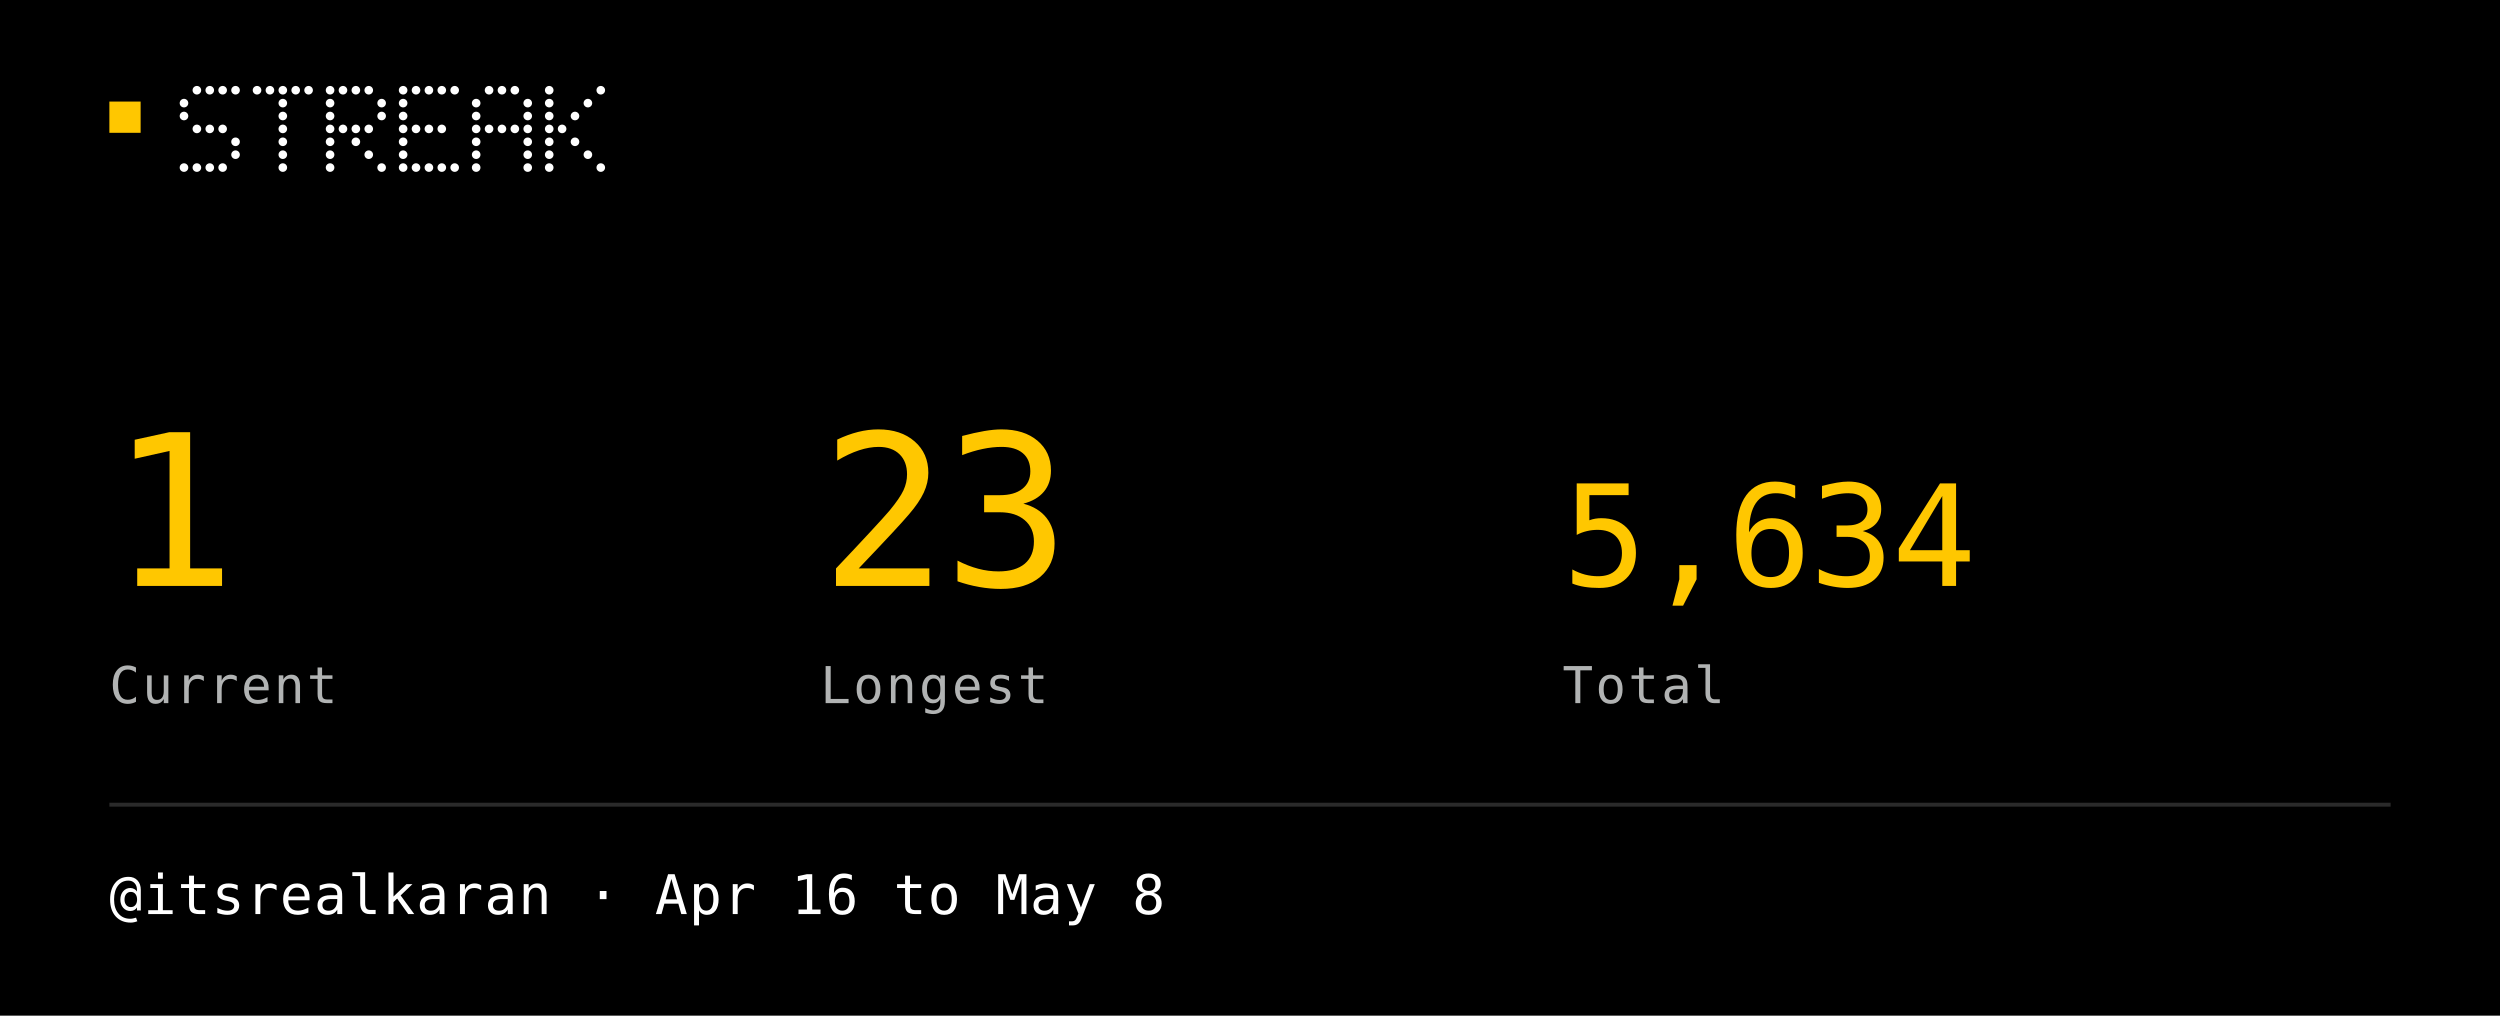
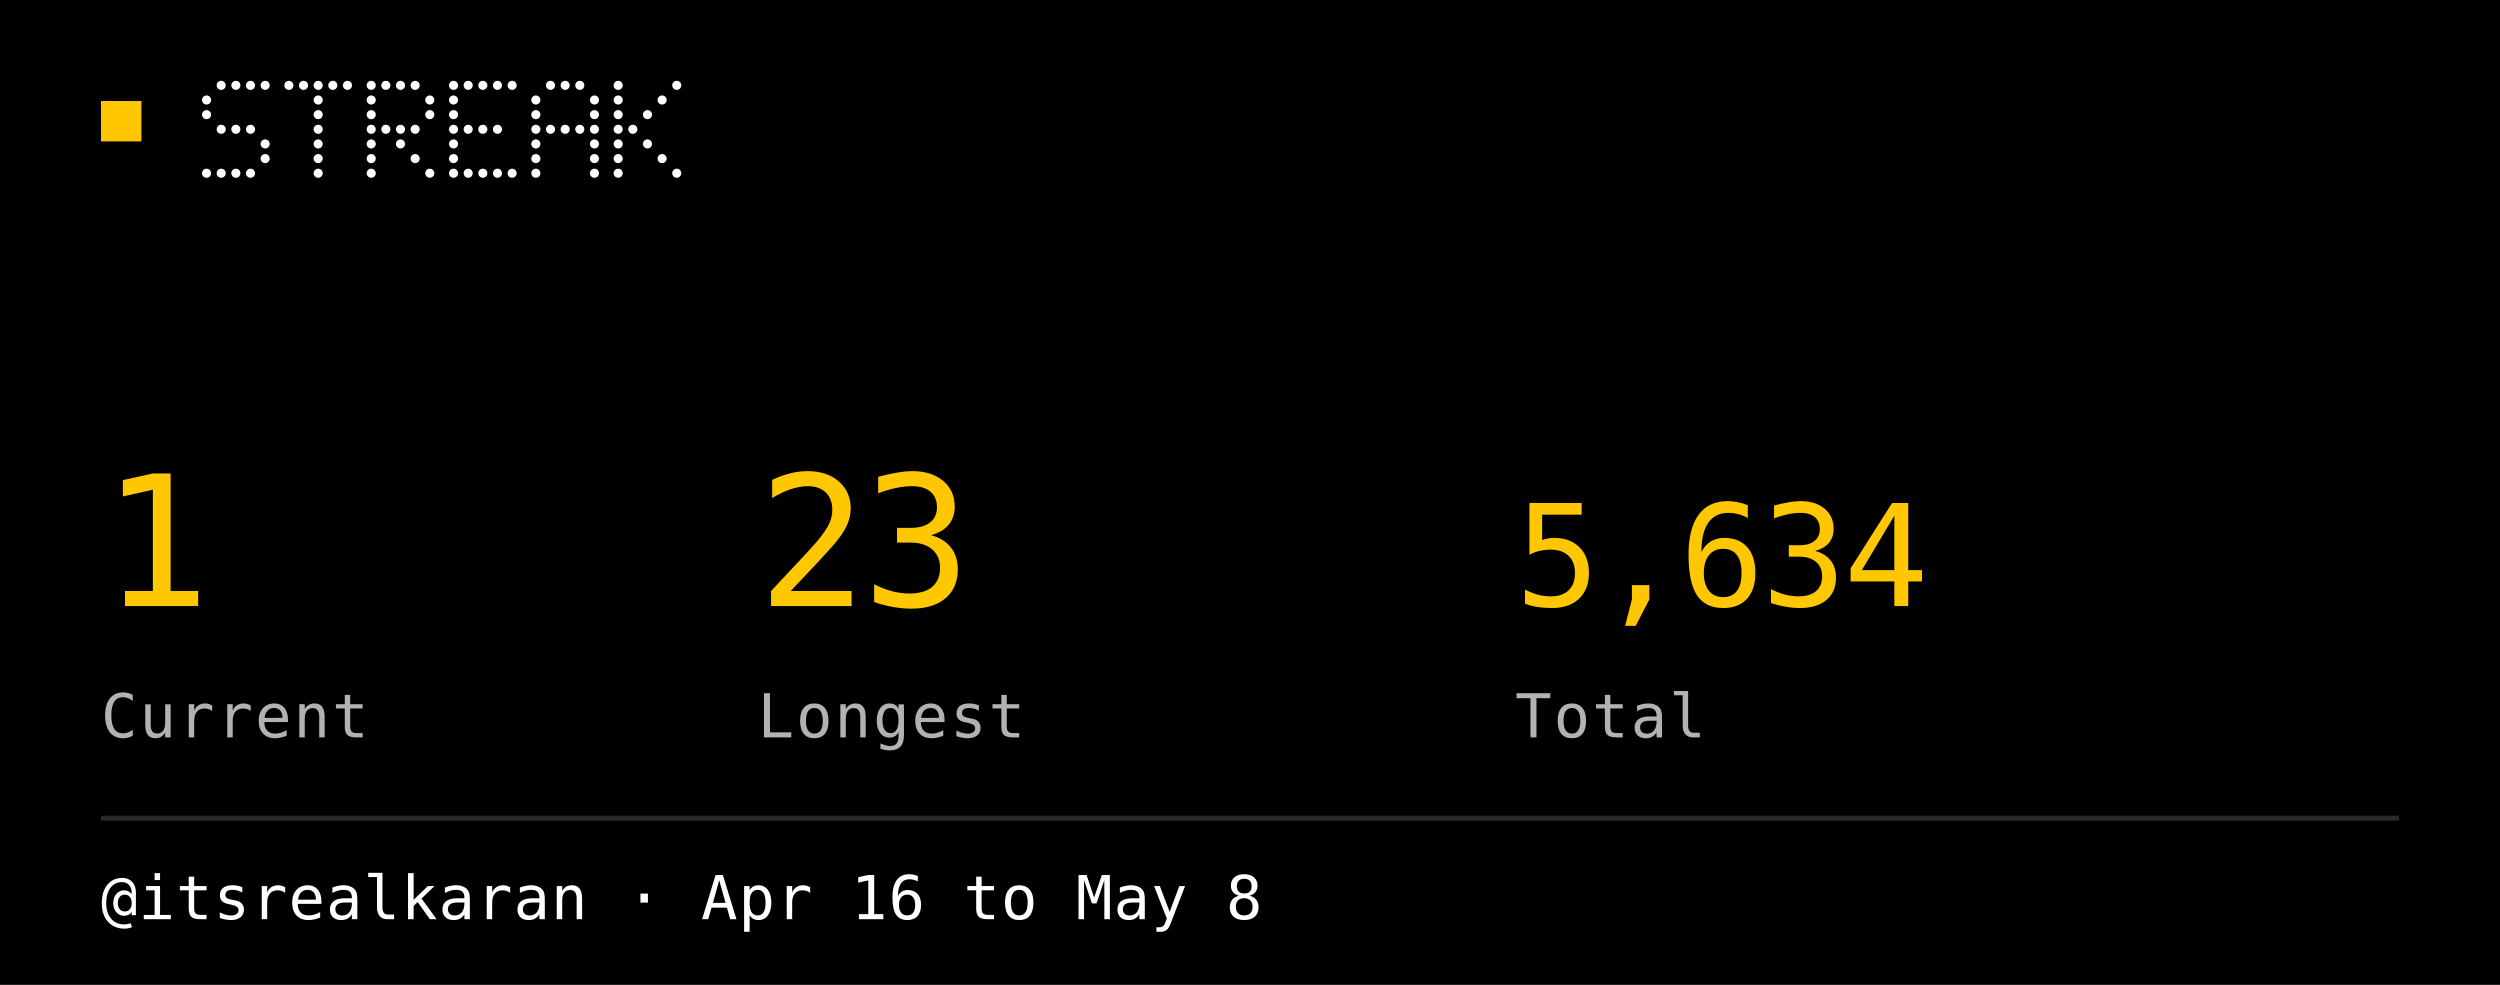
- <svg xmlns="http://www.w3.org/2000/svg" width="640" height="260" viewBox="0 0 640 260" role="img">
-   <rect width="640" height="260" fill="#000000" />
-   <rect x="28" y="26" width="8" height="8" fill="#FFC700" />
-   <circle cx="50.4" cy="23.1" r="1.10" fill="#FFFFFF" />
-   <circle cx="53.7" cy="23.1" r="1.10" fill="#FFFFFF" />
-   <circle cx="57.0" cy="23.1" r="1.10" fill="#FFFFFF" />
-   <circle cx="60.3" cy="23.1" r="1.10" fill="#FFFFFF" />
-   <circle cx="47.1" cy="26.4" r="1.10" fill="#FFFFFF" />
-   <circle cx="47.1" cy="29.7" r="1.10" fill="#FFFFFF" />
-   <circle cx="50.4" cy="33.0" r="1.10" fill="#FFFFFF" />
-   <circle cx="53.7" cy="33.0" r="1.10" fill="#FFFFFF" />
-   <circle cx="57.0" cy="33.0" r="1.10" fill="#FFFFFF" />
-   <circle cx="60.3" cy="36.3" r="1.10" fill="#FFFFFF" />
-   <circle cx="60.3" cy="39.6" r="1.10" fill="#FFFFFF" />
-   <circle cx="47.1" cy="42.9" r="1.10" fill="#FFFFFF" />
-   <circle cx="50.4" cy="42.9" r="1.10" fill="#FFFFFF" />
-   <circle cx="53.7" cy="42.9" r="1.10" fill="#FFFFFF" />
-   <circle cx="57.0" cy="42.9" r="1.10" fill="#FFFFFF" />
-   <circle cx="65.8" cy="23.1" r="1.10" fill="#FFFFFF" />
-   <circle cx="69.1" cy="23.1" r="1.10" fill="#FFFFFF" />
-   <circle cx="72.4" cy="23.1" r="1.10" fill="#FFFFFF" />
-   <circle cx="75.7" cy="23.1" r="1.10" fill="#FFFFFF" />
-   <circle cx="79.0" cy="23.1" r="1.10" fill="#FFFFFF" />
-   <circle cx="72.4" cy="26.4" r="1.10" fill="#FFFFFF" />
-   <circle cx="72.4" cy="29.7" r="1.10" fill="#FFFFFF" />
-   <circle cx="72.4" cy="33.0" r="1.10" fill="#FFFFFF" />
-   <circle cx="72.4" cy="36.3" r="1.10" fill="#FFFFFF" />
-   <circle cx="72.4" cy="39.6" r="1.10" fill="#FFFFFF" />
-   <circle cx="72.4" cy="42.9" r="1.10" fill="#FFFFFF" />
-   <circle cx="84.5" cy="23.1" r="1.10" fill="#FFFFFF" />
-   <circle cx="87.8" cy="23.1" r="1.10" fill="#FFFFFF" />
-   <circle cx="91.1" cy="23.1" r="1.10" fill="#FFFFFF" />
-   <circle cx="94.4" cy="23.1" r="1.10" fill="#FFFFFF" />
-   <circle cx="84.5" cy="26.4" r="1.10" fill="#FFFFFF" />
-   <circle cx="97.7" cy="26.4" r="1.10" fill="#FFFFFF" />
-   <circle cx="84.5" cy="29.7" r="1.10" fill="#FFFFFF" />
-   <circle cx="97.7" cy="29.7" r="1.10" fill="#FFFFFF" />
-   <circle cx="84.5" cy="33.0" r="1.10" fill="#FFFFFF" />
-   <circle cx="87.8" cy="33.0" r="1.10" fill="#FFFFFF" />
-   <circle cx="91.1" cy="33.0" r="1.10" fill="#FFFFFF" />
-   <circle cx="94.4" cy="33.0" r="1.10" fill="#FFFFFF" />
-   <circle cx="84.5" cy="36.3" r="1.10" fill="#FFFFFF" />
-   <circle cx="91.1" cy="36.3" r="1.10" fill="#FFFFFF" />
-   <circle cx="84.5" cy="39.6" r="1.10" fill="#FFFFFF" />
-   <circle cx="94.4" cy="39.6" r="1.10" fill="#FFFFFF" />
-   <circle cx="84.5" cy="42.9" r="1.10" fill="#FFFFFF" />
-   <circle cx="97.7" cy="42.9" r="1.10" fill="#FFFFFF" />
-   <circle cx="103.2" cy="23.1" r="1.10" fill="#FFFFFF" />
-   <circle cx="106.5" cy="23.1" r="1.10" fill="#FFFFFF" />
-   <circle cx="109.8" cy="23.1" r="1.10" fill="#FFFFFF" />
-   <circle cx="113.1" cy="23.1" r="1.10" fill="#FFFFFF" />
-   <circle cx="116.4" cy="23.1" r="1.10" fill="#FFFFFF" />
-   <circle cx="103.2" cy="26.4" r="1.10" fill="#FFFFFF" />
-   <circle cx="103.2" cy="29.7" r="1.10" fill="#FFFFFF" />
-   <circle cx="103.2" cy="33.0" r="1.10" fill="#FFFFFF" />
-   <circle cx="106.5" cy="33.0" r="1.10" fill="#FFFFFF" />
-   <circle cx="109.8" cy="33.0" r="1.10" fill="#FFFFFF" />
-   <circle cx="113.1" cy="33.0" r="1.10" fill="#FFFFFF" />
-   <circle cx="103.2" cy="36.3" r="1.10" fill="#FFFFFF" />
-   <circle cx="103.2" cy="39.6" r="1.10" fill="#FFFFFF" />
-   <circle cx="103.2" cy="42.9" r="1.10" fill="#FFFFFF" />
-   <circle cx="106.5" cy="42.9" r="1.10" fill="#FFFFFF" />
-   <circle cx="109.8" cy="42.9" r="1.10" fill="#FFFFFF" />
-   <circle cx="113.1" cy="42.9" r="1.10" fill="#FFFFFF" />
-   <circle cx="116.4" cy="42.9" r="1.10" fill="#FFFFFF" />
-   <circle cx="125.2" cy="23.1" r="1.10" fill="#FFFFFF" />
-   <circle cx="128.5" cy="23.1" r="1.10" fill="#FFFFFF" />
-   <circle cx="131.8" cy="23.1" r="1.10" fill="#FFFFFF" />
-   <circle cx="121.9" cy="26.4" r="1.10" fill="#FFFFFF" />
-   <circle cx="135.1" cy="26.4" r="1.10" fill="#FFFFFF" />
-   <circle cx="121.9" cy="29.7" r="1.10" fill="#FFFFFF" />
-   <circle cx="135.1" cy="29.7" r="1.10" fill="#FFFFFF" />
-   <circle cx="121.9" cy="33.0" r="1.10" fill="#FFFFFF" />
-   <circle cx="125.2" cy="33.0" r="1.10" fill="#FFFFFF" />
-   <circle cx="128.5" cy="33.0" r="1.10" fill="#FFFFFF" />
-   <circle cx="131.8" cy="33.0" r="1.10" fill="#FFFFFF" />
-   <circle cx="135.1" cy="33.0" r="1.10" fill="#FFFFFF" />
-   <circle cx="121.9" cy="36.3" r="1.10" fill="#FFFFFF" />
-   <circle cx="135.1" cy="36.3" r="1.10" fill="#FFFFFF" />
-   <circle cx="121.9" cy="39.6" r="1.10" fill="#FFFFFF" />
-   <circle cx="135.1" cy="39.6" r="1.10" fill="#FFFFFF" />
-   <circle cx="121.9" cy="42.9" r="1.10" fill="#FFFFFF" />
-   <circle cx="135.1" cy="42.9" r="1.10" fill="#FFFFFF" />
-   <circle cx="140.6" cy="23.1" r="1.10" fill="#FFFFFF" />
-   <circle cx="153.8" cy="23.1" r="1.10" fill="#FFFFFF" />
-   <circle cx="140.6" cy="26.4" r="1.10" fill="#FFFFFF" />
-   <circle cx="150.5" cy="26.4" r="1.10" fill="#FFFFFF" />
-   <circle cx="140.6" cy="29.7" r="1.10" fill="#FFFFFF" />
-   <circle cx="147.2" cy="29.7" r="1.10" fill="#FFFFFF" />
-   <circle cx="140.6" cy="33.0" r="1.10" fill="#FFFFFF" />
-   <circle cx="143.9" cy="33.0" r="1.10" fill="#FFFFFF" />
-   <circle cx="140.6" cy="36.3" r="1.10" fill="#FFFFFF" />
-   <circle cx="147.2" cy="36.3" r="1.10" fill="#FFFFFF" />
-   <circle cx="140.6" cy="39.6" r="1.10" fill="#FFFFFF" />
-   <circle cx="150.5" cy="39.6" r="1.10" fill="#FFFFFF" />
-   <circle cx="140.6" cy="42.9" r="1.10" fill="#FFFFFF" />
-   <circle cx="153.8" cy="42.9" r="1.10" fill="#FFFFFF" />
-   <text x="28" y="150" fill="#FFC700" font-family="ui-monospace, Geist Mono, monospace" font-size="54" letter-spacing="-1" dominant-baseline="auto">1</text>
-   <text x="210" y="150" fill="#FFC700" font-family="ui-monospace, Geist Mono, monospace" font-size="54" letter-spacing="-1" dominant-baseline="auto">23</text>
-   <text x="400" y="150" fill="#FFC700" font-family="ui-monospace, Geist Mono, monospace" font-size="36" letter-spacing="-0.6" dominant-baseline="auto">5,634</text>
-   <text x="28" y="180" fill="#B1B3B3" font-family="ui-monospace, Geist Mono, monospace" font-size="13" letter-spacing="0.6" dominant-baseline="auto">Current</text>
-   <text x="210" y="180" fill="#B1B3B3" font-family="ui-monospace, Geist Mono, monospace" font-size="13" letter-spacing="0.6" dominant-baseline="auto">Longest</text>
-   <text x="400" y="180" fill="#B1B3B3" font-family="ui-monospace, Geist Mono, monospace" font-size="13" letter-spacing="0.6" dominant-baseline="auto">Total</text>
-   <line x1="28" y1="206" x2="612" y2="206" stroke="#2A2A2A" />
-   <text x="28" y="234" fill="#FFFFFF" font-family="ui-monospace, Geist Mono, monospace" font-size="14" letter-spacing="0.3" dominant-baseline="auto">@itsrealkaran · Apr 16 to May 8</text>
+ <svg xmlns="http://www.w3.org/2000/svg" width="495" height="195" viewBox="0 0 495 195" role="img">
+   <rect width="495" height="195" fill="#000000" />
+   <rect x="20" y="20" width="8" height="8" fill="#FFC700" />
+   <circle cx="43.8" cy="16.9" r="0.90" fill="#FFFFFF" />
+   <circle cx="46.7" cy="16.9" r="0.90" fill="#FFFFFF" />
+   <circle cx="49.6" cy="16.9" r="0.90" fill="#FFFFFF" />
+   <circle cx="52.5" cy="16.9" r="0.90" fill="#FFFFFF" />
+   <circle cx="40.9" cy="19.8" r="0.90" fill="#FFFFFF" />
+   <circle cx="40.9" cy="22.7" r="0.90" fill="#FFFFFF" />
+   <circle cx="43.8" cy="25.6" r="0.90" fill="#FFFFFF" />
+   <circle cx="46.7" cy="25.6" r="0.90" fill="#FFFFFF" />
+   <circle cx="49.6" cy="25.6" r="0.90" fill="#FFFFFF" />
+   <circle cx="52.5" cy="28.5" r="0.90" fill="#FFFFFF" />
+   <circle cx="52.5" cy="31.4" r="0.90" fill="#FFFFFF" />
+   <circle cx="40.9" cy="34.3" r="0.90" fill="#FFFFFF" />
+   <circle cx="43.8" cy="34.3" r="0.90" fill="#FFFFFF" />
+   <circle cx="46.7" cy="34.3" r="0.90" fill="#FFFFFF" />
+   <circle cx="49.6" cy="34.3" r="0.90" fill="#FFFFFF" />
+   <circle cx="57.2" cy="16.9" r="0.90" fill="#FFFFFF" />
+   <circle cx="60.1" cy="16.9" r="0.90" fill="#FFFFFF" />
+   <circle cx="63.0" cy="16.9" r="0.90" fill="#FFFFFF" />
+   <circle cx="65.9" cy="16.9" r="0.90" fill="#FFFFFF" />
+   <circle cx="68.8" cy="16.9" r="0.90" fill="#FFFFFF" />
+   <circle cx="63.0" cy="19.8" r="0.90" fill="#FFFFFF" />
+   <circle cx="63.0" cy="22.7" r="0.90" fill="#FFFFFF" />
+   <circle cx="63.0" cy="25.6" r="0.90" fill="#FFFFFF" />
+   <circle cx="63.0" cy="28.5" r="0.90" fill="#FFFFFF" />
+   <circle cx="63.0" cy="31.4" r="0.90" fill="#FFFFFF" />
+   <circle cx="63.0" cy="34.3" r="0.90" fill="#FFFFFF" />
+   <circle cx="73.5" cy="16.9" r="0.90" fill="#FFFFFF" />
+   <circle cx="76.4" cy="16.9" r="0.90" fill="#FFFFFF" />
+   <circle cx="79.3" cy="16.9" r="0.90" fill="#FFFFFF" />
+   <circle cx="82.2" cy="16.9" r="0.90" fill="#FFFFFF" />
+   <circle cx="73.5" cy="19.8" r="0.90" fill="#FFFFFF" />
+   <circle cx="85.1" cy="19.8" r="0.90" fill="#FFFFFF" />
+   <circle cx="73.5" cy="22.7" r="0.90" fill="#FFFFFF" />
+   <circle cx="85.1" cy="22.7" r="0.90" fill="#FFFFFF" />
+   <circle cx="73.5" cy="25.6" r="0.90" fill="#FFFFFF" />
+   <circle cx="76.4" cy="25.6" r="0.90" fill="#FFFFFF" />
+   <circle cx="79.3" cy="25.6" r="0.90" fill="#FFFFFF" />
+   <circle cx="82.2" cy="25.6" r="0.90" fill="#FFFFFF" />
+   <circle cx="73.5" cy="28.5" r="0.90" fill="#FFFFFF" />
+   <circle cx="79.3" cy="28.5" r="0.90" fill="#FFFFFF" />
+   <circle cx="73.5" cy="31.4" r="0.90" fill="#FFFFFF" />
+   <circle cx="82.2" cy="31.4" r="0.90" fill="#FFFFFF" />
+   <circle cx="73.5" cy="34.3" r="0.90" fill="#FFFFFF" />
+   <circle cx="85.1" cy="34.3" r="0.90" fill="#FFFFFF" />
+   <circle cx="89.8" cy="16.9" r="0.90" fill="#FFFFFF" />
+   <circle cx="92.7" cy="16.9" r="0.90" fill="#FFFFFF" />
+   <circle cx="95.6" cy="16.9" r="0.90" fill="#FFFFFF" />
+   <circle cx="98.5" cy="16.9" r="0.90" fill="#FFFFFF" />
+   <circle cx="101.4" cy="16.9" r="0.90" fill="#FFFFFF" />
+   <circle cx="89.8" cy="19.8" r="0.90" fill="#FFFFFF" />
+   <circle cx="89.8" cy="22.7" r="0.90" fill="#FFFFFF" />
+   <circle cx="89.8" cy="25.6" r="0.90" fill="#FFFFFF" />
+   <circle cx="92.7" cy="25.6" r="0.90" fill="#FFFFFF" />
+   <circle cx="95.6" cy="25.6" r="0.90" fill="#FFFFFF" />
+   <circle cx="98.5" cy="25.6" r="0.90" fill="#FFFFFF" />
+   <circle cx="89.8" cy="28.5" r="0.90" fill="#FFFFFF" />
+   <circle cx="89.8" cy="31.4" r="0.90" fill="#FFFFFF" />
+   <circle cx="89.8" cy="34.3" r="0.90" fill="#FFFFFF" />
+   <circle cx="92.7" cy="34.3" r="0.90" fill="#FFFFFF" />
+   <circle cx="95.6" cy="34.3" r="0.90" fill="#FFFFFF" />
+   <circle cx="98.5" cy="34.3" r="0.90" fill="#FFFFFF" />
+   <circle cx="101.4" cy="34.3" r="0.90" fill="#FFFFFF" />
+   <circle cx="109.0" cy="16.9" r="0.90" fill="#FFFFFF" />
+   <circle cx="111.9" cy="16.9" r="0.90" fill="#FFFFFF" />
+   <circle cx="114.8" cy="16.9" r="0.90" fill="#FFFFFF" />
+   <circle cx="106.1" cy="19.8" r="0.90" fill="#FFFFFF" />
+   <circle cx="117.7" cy="19.8" r="0.90" fill="#FFFFFF" />
+   <circle cx="106.1" cy="22.7" r="0.90" fill="#FFFFFF" />
+   <circle cx="117.7" cy="22.7" r="0.90" fill="#FFFFFF" />
+   <circle cx="106.1" cy="25.6" r="0.90" fill="#FFFFFF" />
+   <circle cx="109.0" cy="25.6" r="0.90" fill="#FFFFFF" />
+   <circle cx="111.9" cy="25.6" r="0.90" fill="#FFFFFF" />
+   <circle cx="114.8" cy="25.6" r="0.90" fill="#FFFFFF" />
+   <circle cx="117.7" cy="25.6" r="0.90" fill="#FFFFFF" />
+   <circle cx="106.1" cy="28.5" r="0.90" fill="#FFFFFF" />
+   <circle cx="117.7" cy="28.5" r="0.90" fill="#FFFFFF" />
+   <circle cx="106.1" cy="31.4" r="0.90" fill="#FFFFFF" />
+   <circle cx="117.7" cy="31.4" r="0.90" fill="#FFFFFF" />
+   <circle cx="106.1" cy="34.3" r="0.90" fill="#FFFFFF" />
+   <circle cx="117.7" cy="34.3" r="0.90" fill="#FFFFFF" />
+   <circle cx="122.4" cy="16.9" r="0.90" fill="#FFFFFF" />
+   <circle cx="134.0" cy="16.9" r="0.90" fill="#FFFFFF" />
+   <circle cx="122.4" cy="19.8" r="0.90" fill="#FFFFFF" />
+   <circle cx="131.1" cy="19.8" r="0.90" fill="#FFFFFF" />
+   <circle cx="122.4" cy="22.7" r="0.90" fill="#FFFFFF" />
+   <circle cx="128.2" cy="22.7" r="0.90" fill="#FFFFFF" />
+   <circle cx="122.4" cy="25.6" r="0.90" fill="#FFFFFF" />
+   <circle cx="125.3" cy="25.6" r="0.90" fill="#FFFFFF" />
+   <circle cx="122.4" cy="28.5" r="0.90" fill="#FFFFFF" />
+   <circle cx="128.2" cy="28.5" r="0.90" fill="#FFFFFF" />
+   <circle cx="122.4" cy="31.4" r="0.90" fill="#FFFFFF" />
+   <circle cx="131.1" cy="31.4" r="0.90" fill="#FFFFFF" />
+   <circle cx="122.4" cy="34.3" r="0.90" fill="#FFFFFF" />
+   <circle cx="134.0" cy="34.3" r="0.90" fill="#FFFFFF" />
+   <text x="20" y="120" fill="#FFC700" font-family="ui-monospace, Geist Mono, monospace" font-size="36" letter-spacing="-1" dominant-baseline="auto">1</text>
+   <text x="150" y="120" fill="#FFC700" font-family="ui-monospace, Geist Mono, monospace" font-size="36" letter-spacing="-1" dominant-baseline="auto">23</text>
+   <text x="300" y="120" fill="#FFC700" font-family="ui-monospace, Geist Mono, monospace" font-size="28" letter-spacing="-0.6" dominant-baseline="auto">5,634</text>
+   <text x="20" y="146" fill="#B1B3B3" font-family="ui-monospace, Geist Mono, monospace" font-size="12" letter-spacing="0.4" dominant-baseline="auto">Current</text>
+   <text x="150" y="146" fill="#B1B3B3" font-family="ui-monospace, Geist Mono, monospace" font-size="12" letter-spacing="0.4" dominant-baseline="auto">Longest</text>
+   <text x="300" y="146" fill="#B1B3B3" font-family="ui-monospace, Geist Mono, monospace" font-size="12" letter-spacing="0.4" dominant-baseline="auto">Total</text>
+   <line x1="20" y1="162" x2="475" y2="162" stroke="#2A2A2A" />
+   <text x="20" y="182" fill="#FFFFFF" font-family="ui-monospace, Geist Mono, monospace" font-size="12" letter-spacing="0.2" dominant-baseline="auto">@itsrealkaran · Apr 16 to May 8</text>
</svg>
